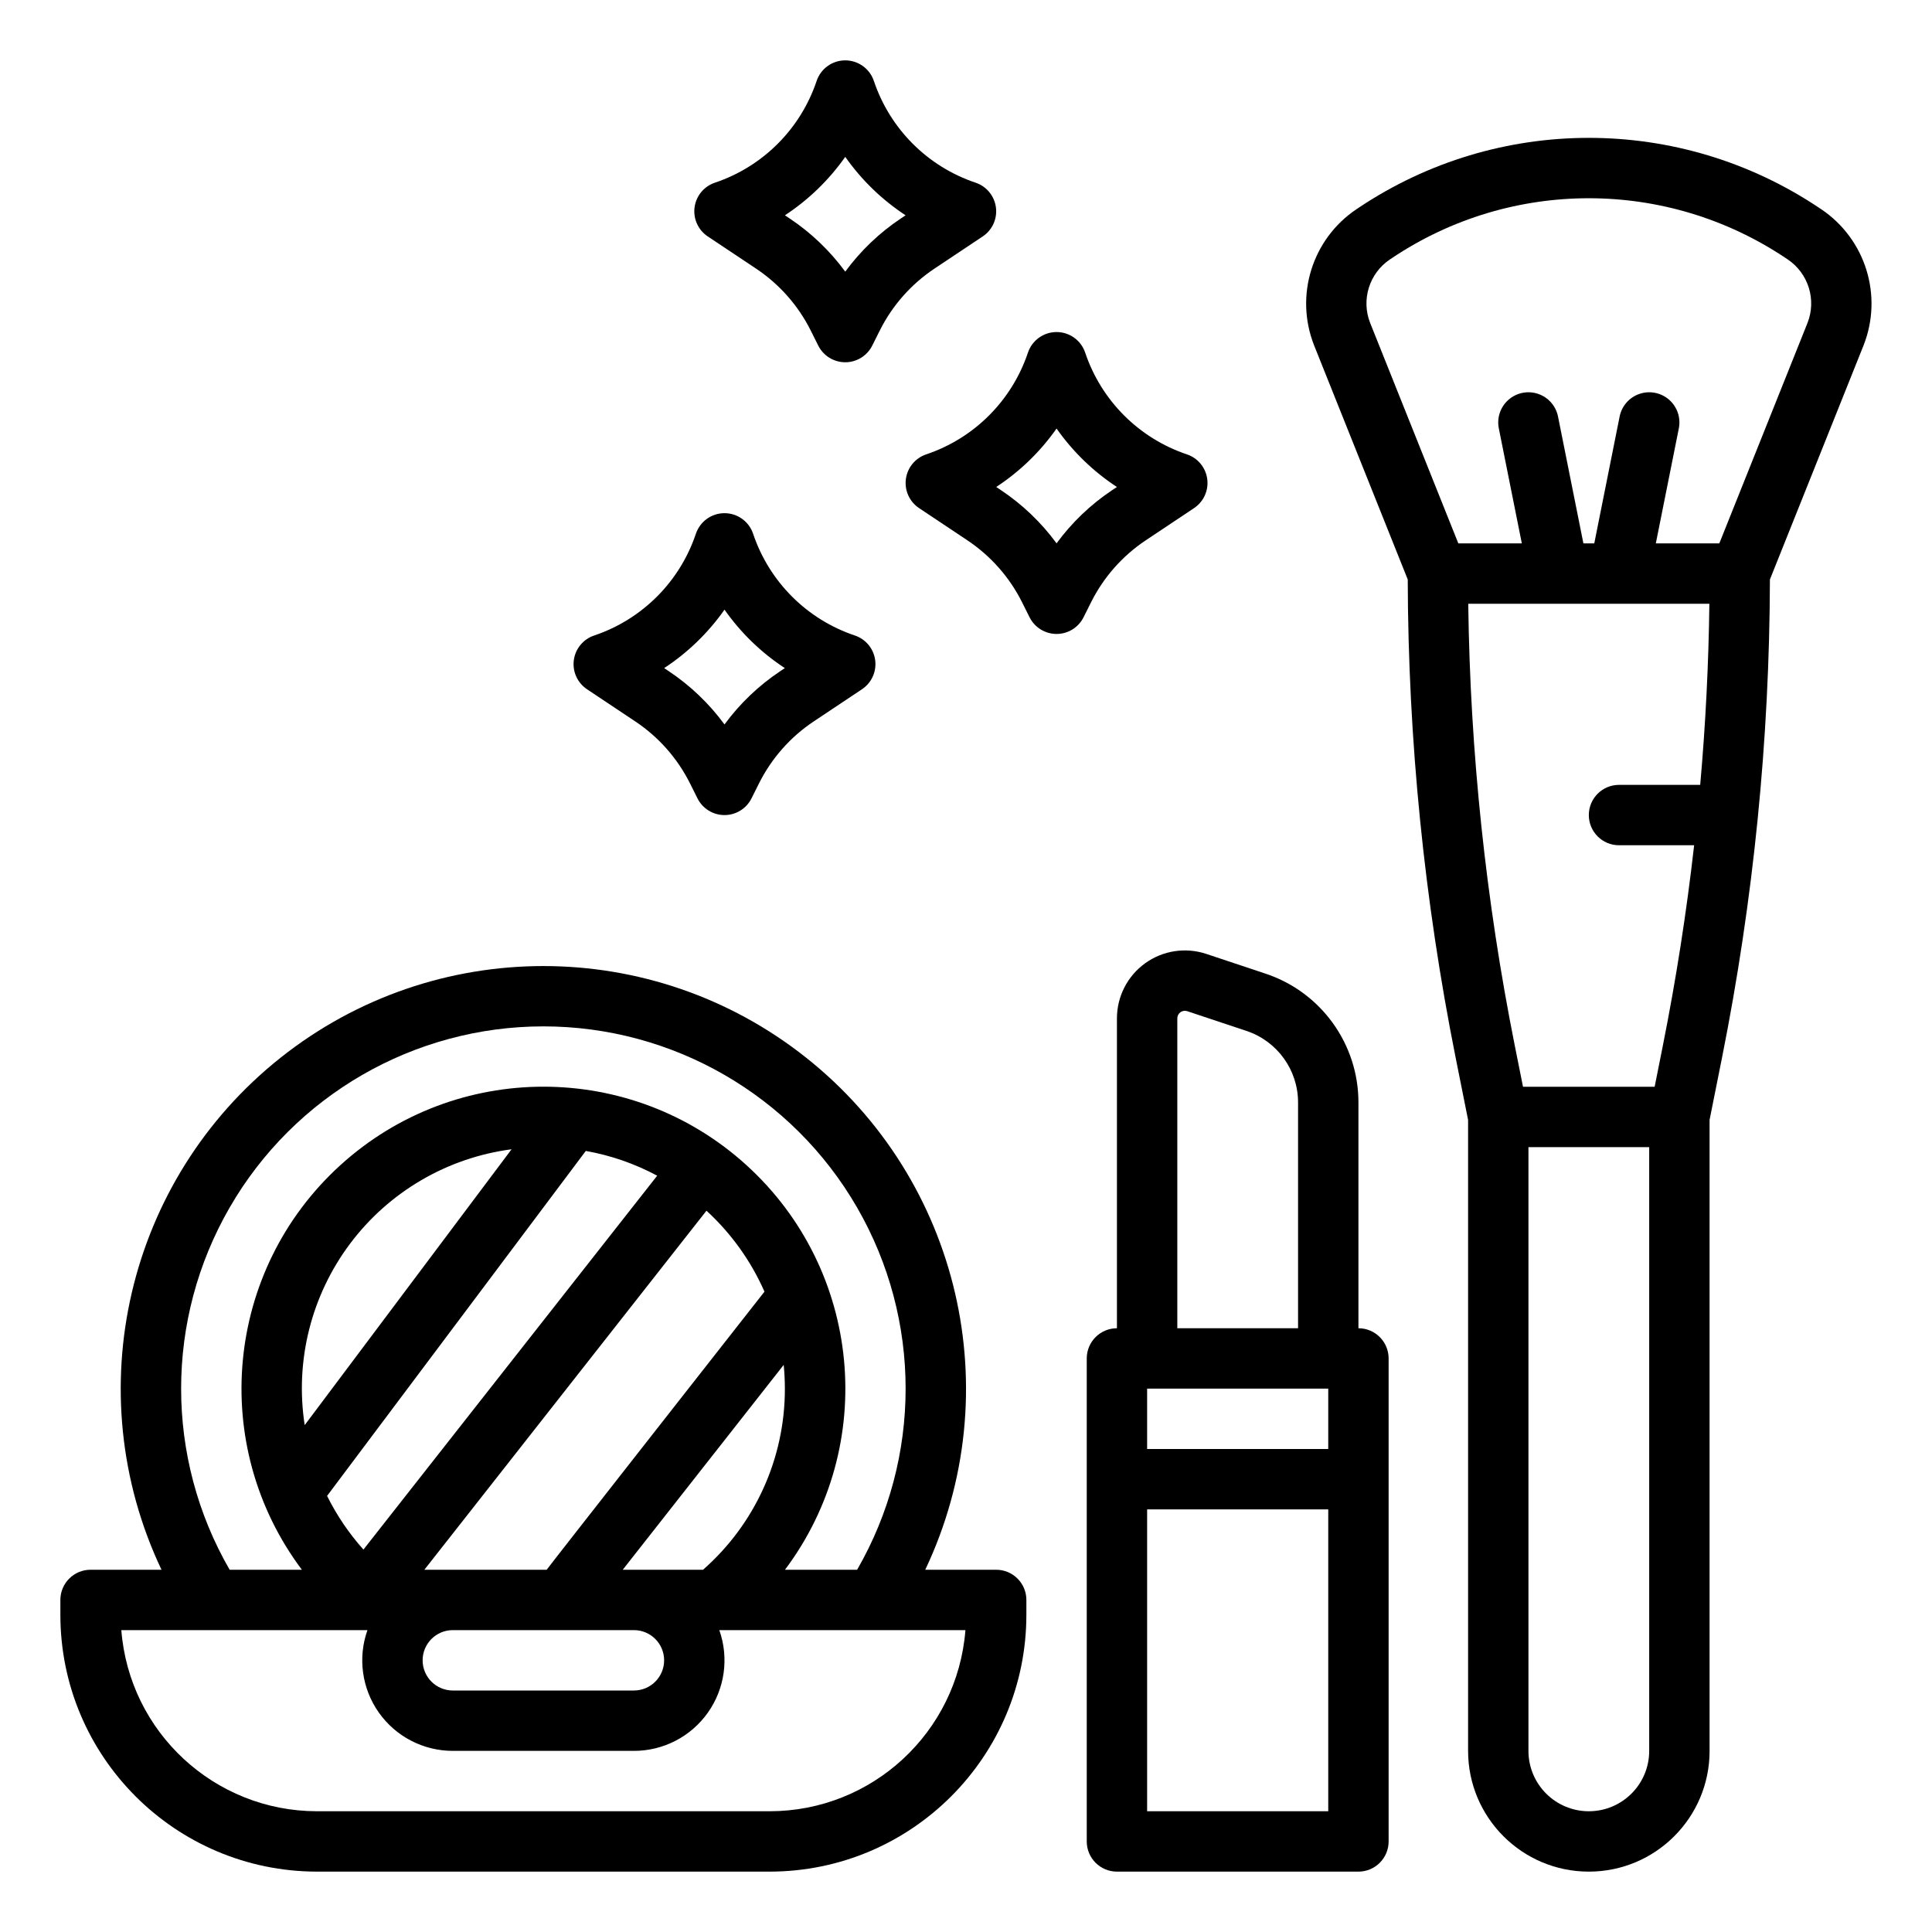
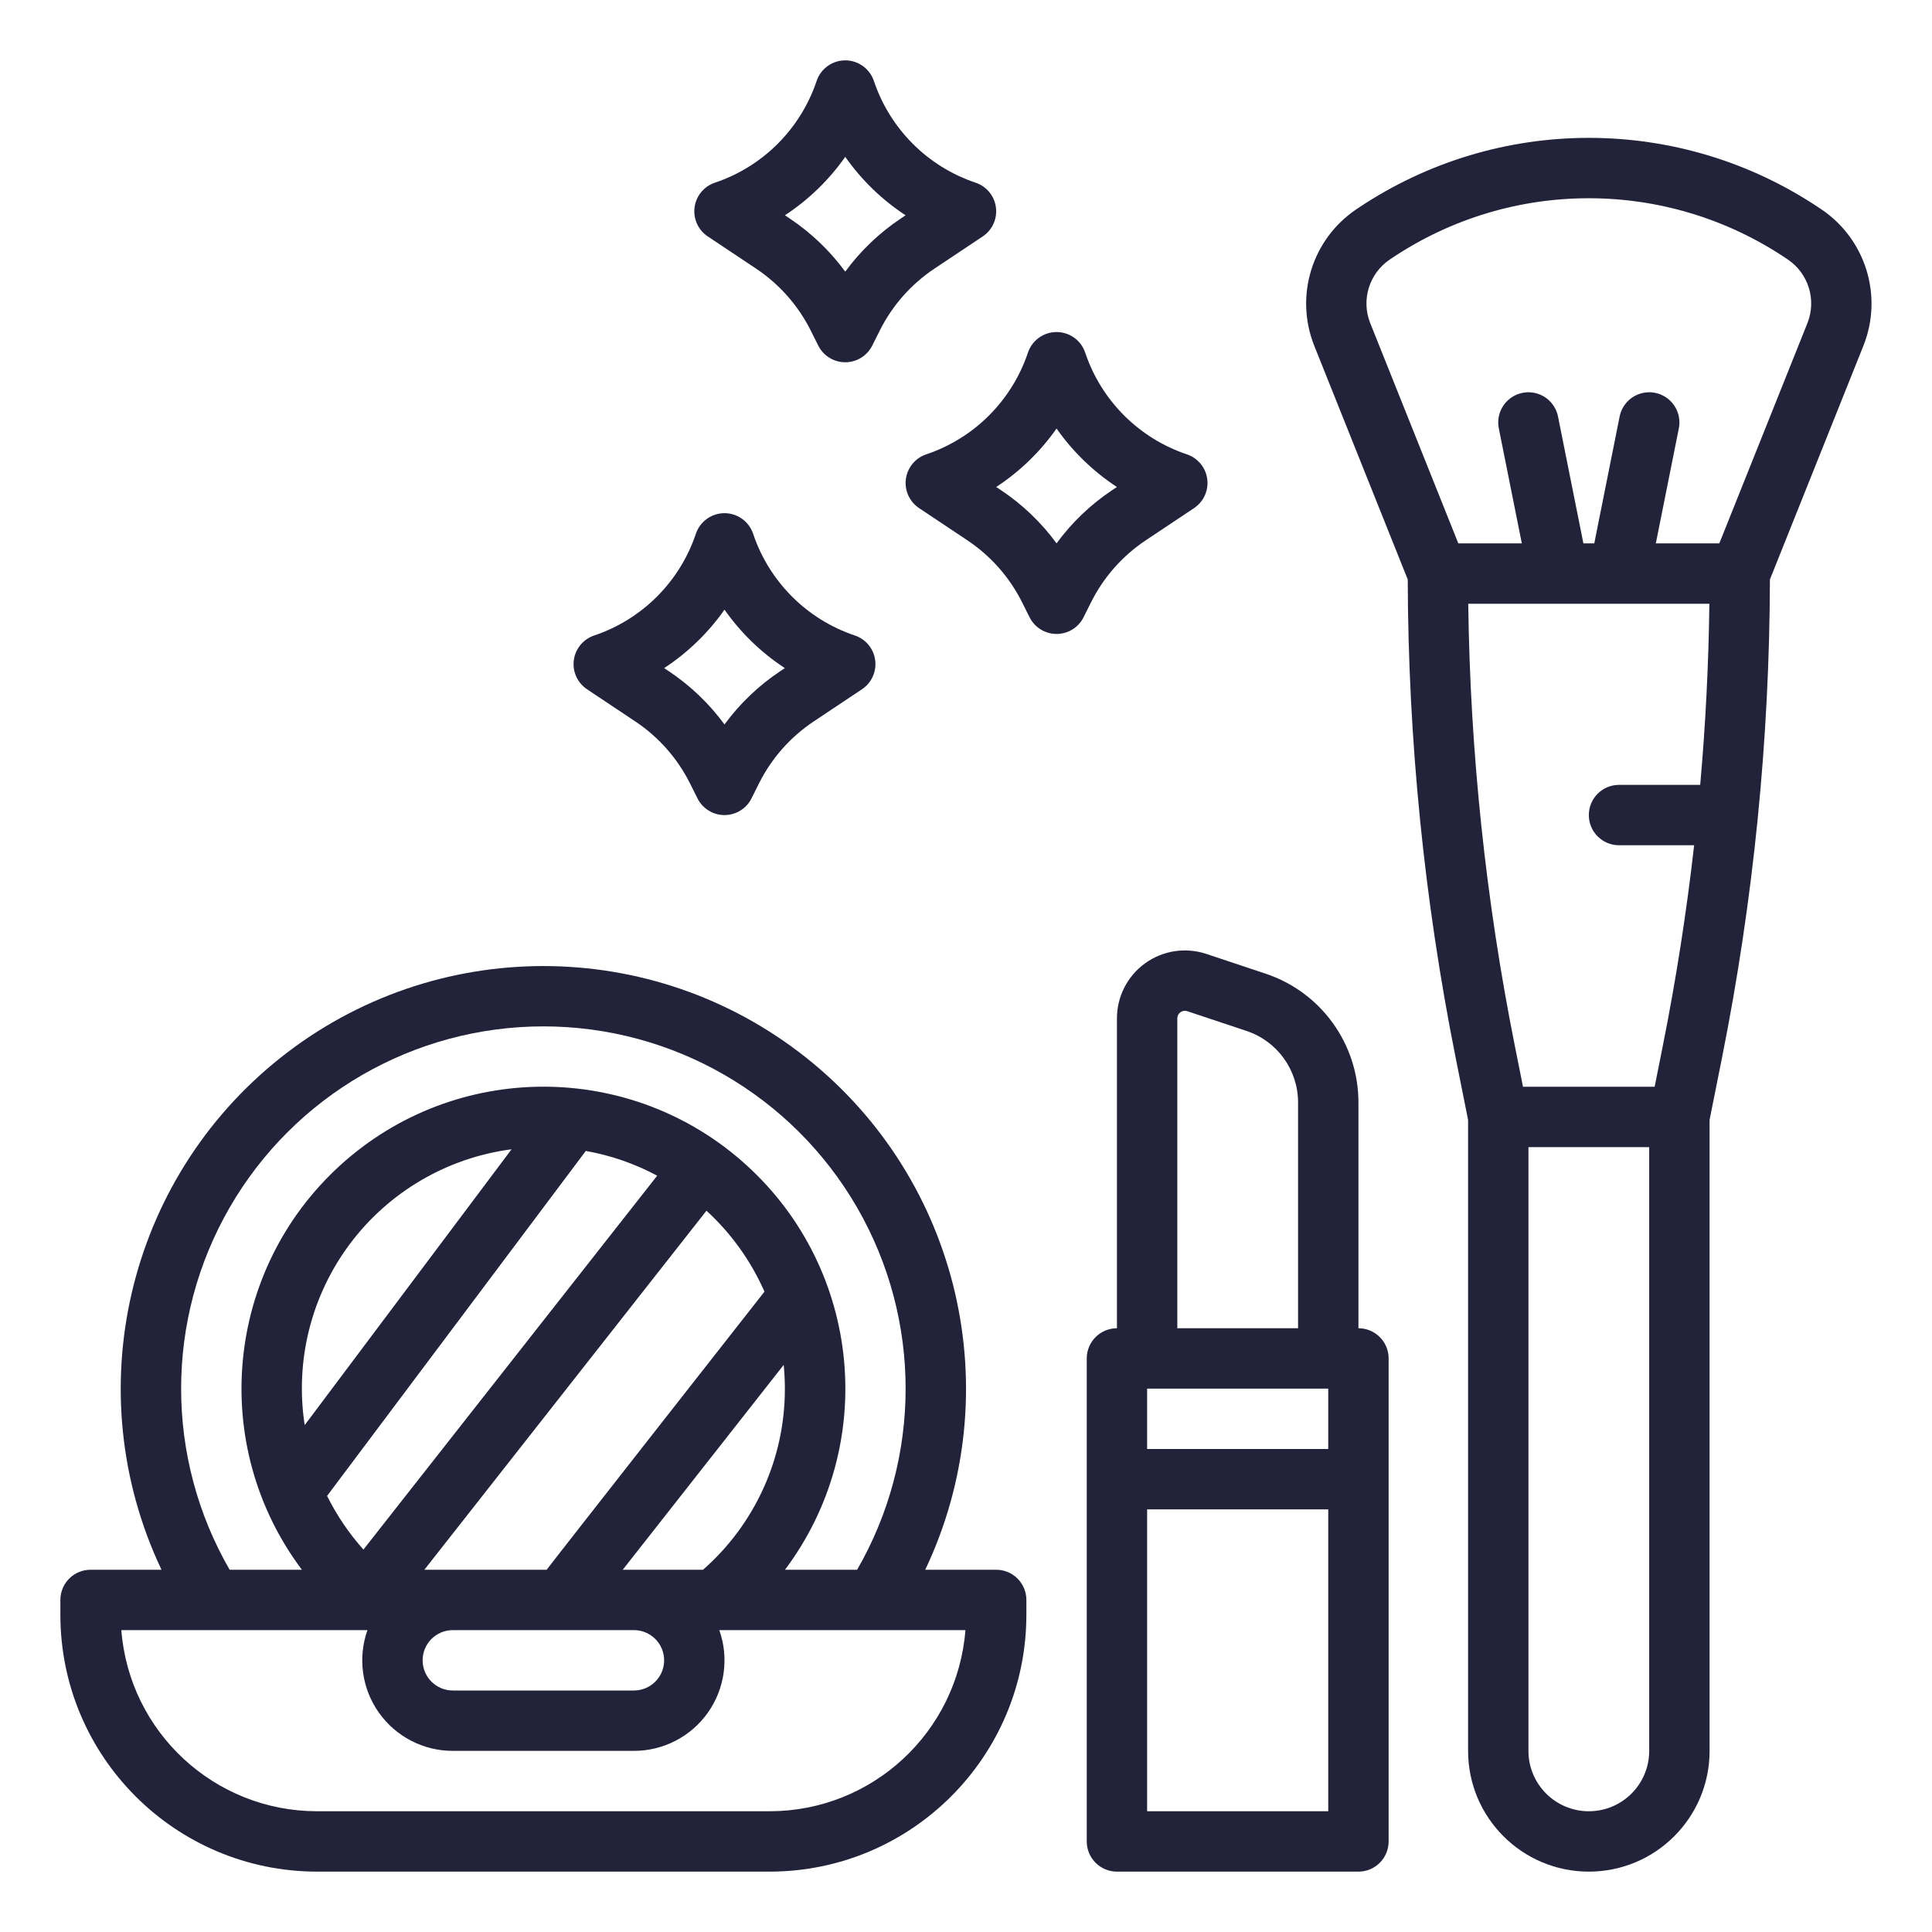
- <svg xmlns="http://www.w3.org/2000/svg" viewBox="0 0 512 512" width="512" height="512">
+ <svg xmlns="http://www.w3.org/2000/svg" viewBox="0 0 512 512" width="512" height="512" fill="#22223a">
  <g id="outline">
    <path d="M453.054,464V296.792l3.293-16.466a655.8,655.8,0,0,0,12.7-126.762l24.808-62.018a30.136,30.136,0,0,0-11.213-36.1l-.569-.379a109.712,109.712,0,0,0-122.033,0l-.568.379a30.134,30.134,0,0,0-11.213,36.1l24.807,62.019a655.78,655.78,0,0,0,12.7,126.761l3.293,16.467V464a32,32,0,0,0,64,0ZM386.47,144,363.111,85.6a14.063,14.063,0,0,1,5.233-16.848l.568-.379a93.757,93.757,0,0,1,104.283,0l.569.379A14.065,14.065,0,0,1,479,85.6L455.638,144H438.812l6.086-30.431a8,8,0,1,0-15.689-3.138L422.5,144h-2.883L412.9,110.431a8,8,0,1,0-15.689,3.138L403.3,144Zm50.584,320a16,16,0,0,1-32,0V304h32ZM438.5,288H403.612l-2.162-10.812A639.914,639.914,0,0,1,389.1,160H453q-.3,24.012-2.428,48H429.054a8,8,0,0,0,0,16h19.91q-3.037,26.775-8.307,53.188Z" />
    <path d="M335.384,258.028,319.692,252.8A18,18,0,0,0,296,269.874V352a8,8,0,0,0-8,8V488a8,8,0,0,0,8,8h64a8,8,0,0,0,8-8V360a8,8,0,0,0-8-8V292.182A35.958,35.958,0,0,0,335.384,258.028ZM312,269.874a2,2,0,0,1,2.633-1.9l15.691,5.23A19.976,19.976,0,0,1,344,292.182V352H312ZM352,480H304V400h48Zm0-96H304V368h48Z" />
    <path d="M16,424v4a68.077,68.077,0,0,0,68,68H204a68.077,68.077,0,0,0,68-68v-4a8,8,0,0,0-8-8H245.2a112,112,0,1,0-202.4,0H24A8,8,0,0,0,16,424ZM144,272a96.009,96.009,0,0,1,83.145,144H208.027A80.013,80.013,0,1,0,80,416H60.855A96.009,96.009,0,0,1,144,272Zm11.243,33.009a63.512,63.512,0,0,1,18.919,6.563l-77.848,99.08a64.008,64.008,0,0,1-9.634-14.225Zm-74.495,72.66a63.892,63.892,0,0,1,54.822-73.1Zm106.474-56.821A64.281,64.281,0,0,1,202.593,342.3s-57.485,73.251-57.717,73.7H112.46ZM120,432h48a8,8,0,0,1,0,16H120a8,8,0,0,1,0-16Zm45.032-16,42.656-54.29c.2,2.071.312,4.167.312,6.29a63.7,63.7,0,0,1-21.688,48ZM97.376,432A23.992,23.992,0,0,0,120,464h48a23.991,23.991,0,0,0,22.626-31.993l.033-.007h65.189A52.069,52.069,0,0,1,204,480H84a52.069,52.069,0,0,1-51.848-48Z" />
    <path d="M243.562,134.656l12.821,8.547A42.668,42.668,0,0,1,270.854,159.6l1.991,3.982a8,8,0,0,0,14.31,0l1.991-3.982A42.668,42.668,0,0,1,303.617,143.2l12.821-8.547a8,8,0,0,0-1.908-14.246,42.8,42.8,0,0,1-26.94-26.94,8,8,0,0,0-15.18,0,42.8,42.8,0,0,1-26.94,26.94,8,8,0,0,0-1.908,14.246ZM280,113.567a59.174,59.174,0,0,0,15.991,15.491l-1.249.833A58.666,58.666,0,0,0,280,143.988a58.65,58.65,0,0,0-14.742-14.1l-1.249-.833A59.174,59.174,0,0,0,280,113.567Z" />
    <path d="M226.53,168.41a42.8,42.8,0,0,1-26.94-26.94,8,8,0,0,0-15.18,0,42.8,42.8,0,0,1-26.94,26.94,8,8,0,0,0-1.908,14.246l12.821,8.547A42.668,42.668,0,0,1,182.854,207.6l1.991,3.982a8,8,0,0,0,14.31,0l1.991-3.982A42.668,42.668,0,0,1,215.617,191.2l12.821-8.547a8,8,0,0,0-1.908-14.246Zm-19.788,9.481A58.666,58.666,0,0,0,192,191.988a58.65,58.65,0,0,0-14.742-14.1l-1.249-.833A59.174,59.174,0,0,0,192,161.567a59.174,59.174,0,0,0,15.991,15.491Z" />
    <path d="M247.617,71.2l12.821-8.547A8,8,0,0,0,258.53,48.41a42.8,42.8,0,0,1-26.94-26.94,8,8,0,0,0-15.18,0,42.8,42.8,0,0,1-26.94,26.94,8,8,0,0,0-1.908,14.246L200.383,71.2A42.668,42.668,0,0,1,214.854,87.6l1.991,3.982a8,8,0,0,0,14.31,0l1.991-3.982A42.668,42.668,0,0,1,247.617,71.2ZM224,71.988a58.65,58.65,0,0,0-14.742-14.1l-1.249-.833A59.174,59.174,0,0,0,224,41.567a59.174,59.174,0,0,0,15.991,15.491l-1.249.833A58.666,58.666,0,0,0,224,71.988Z" />
  </g>
</svg>
